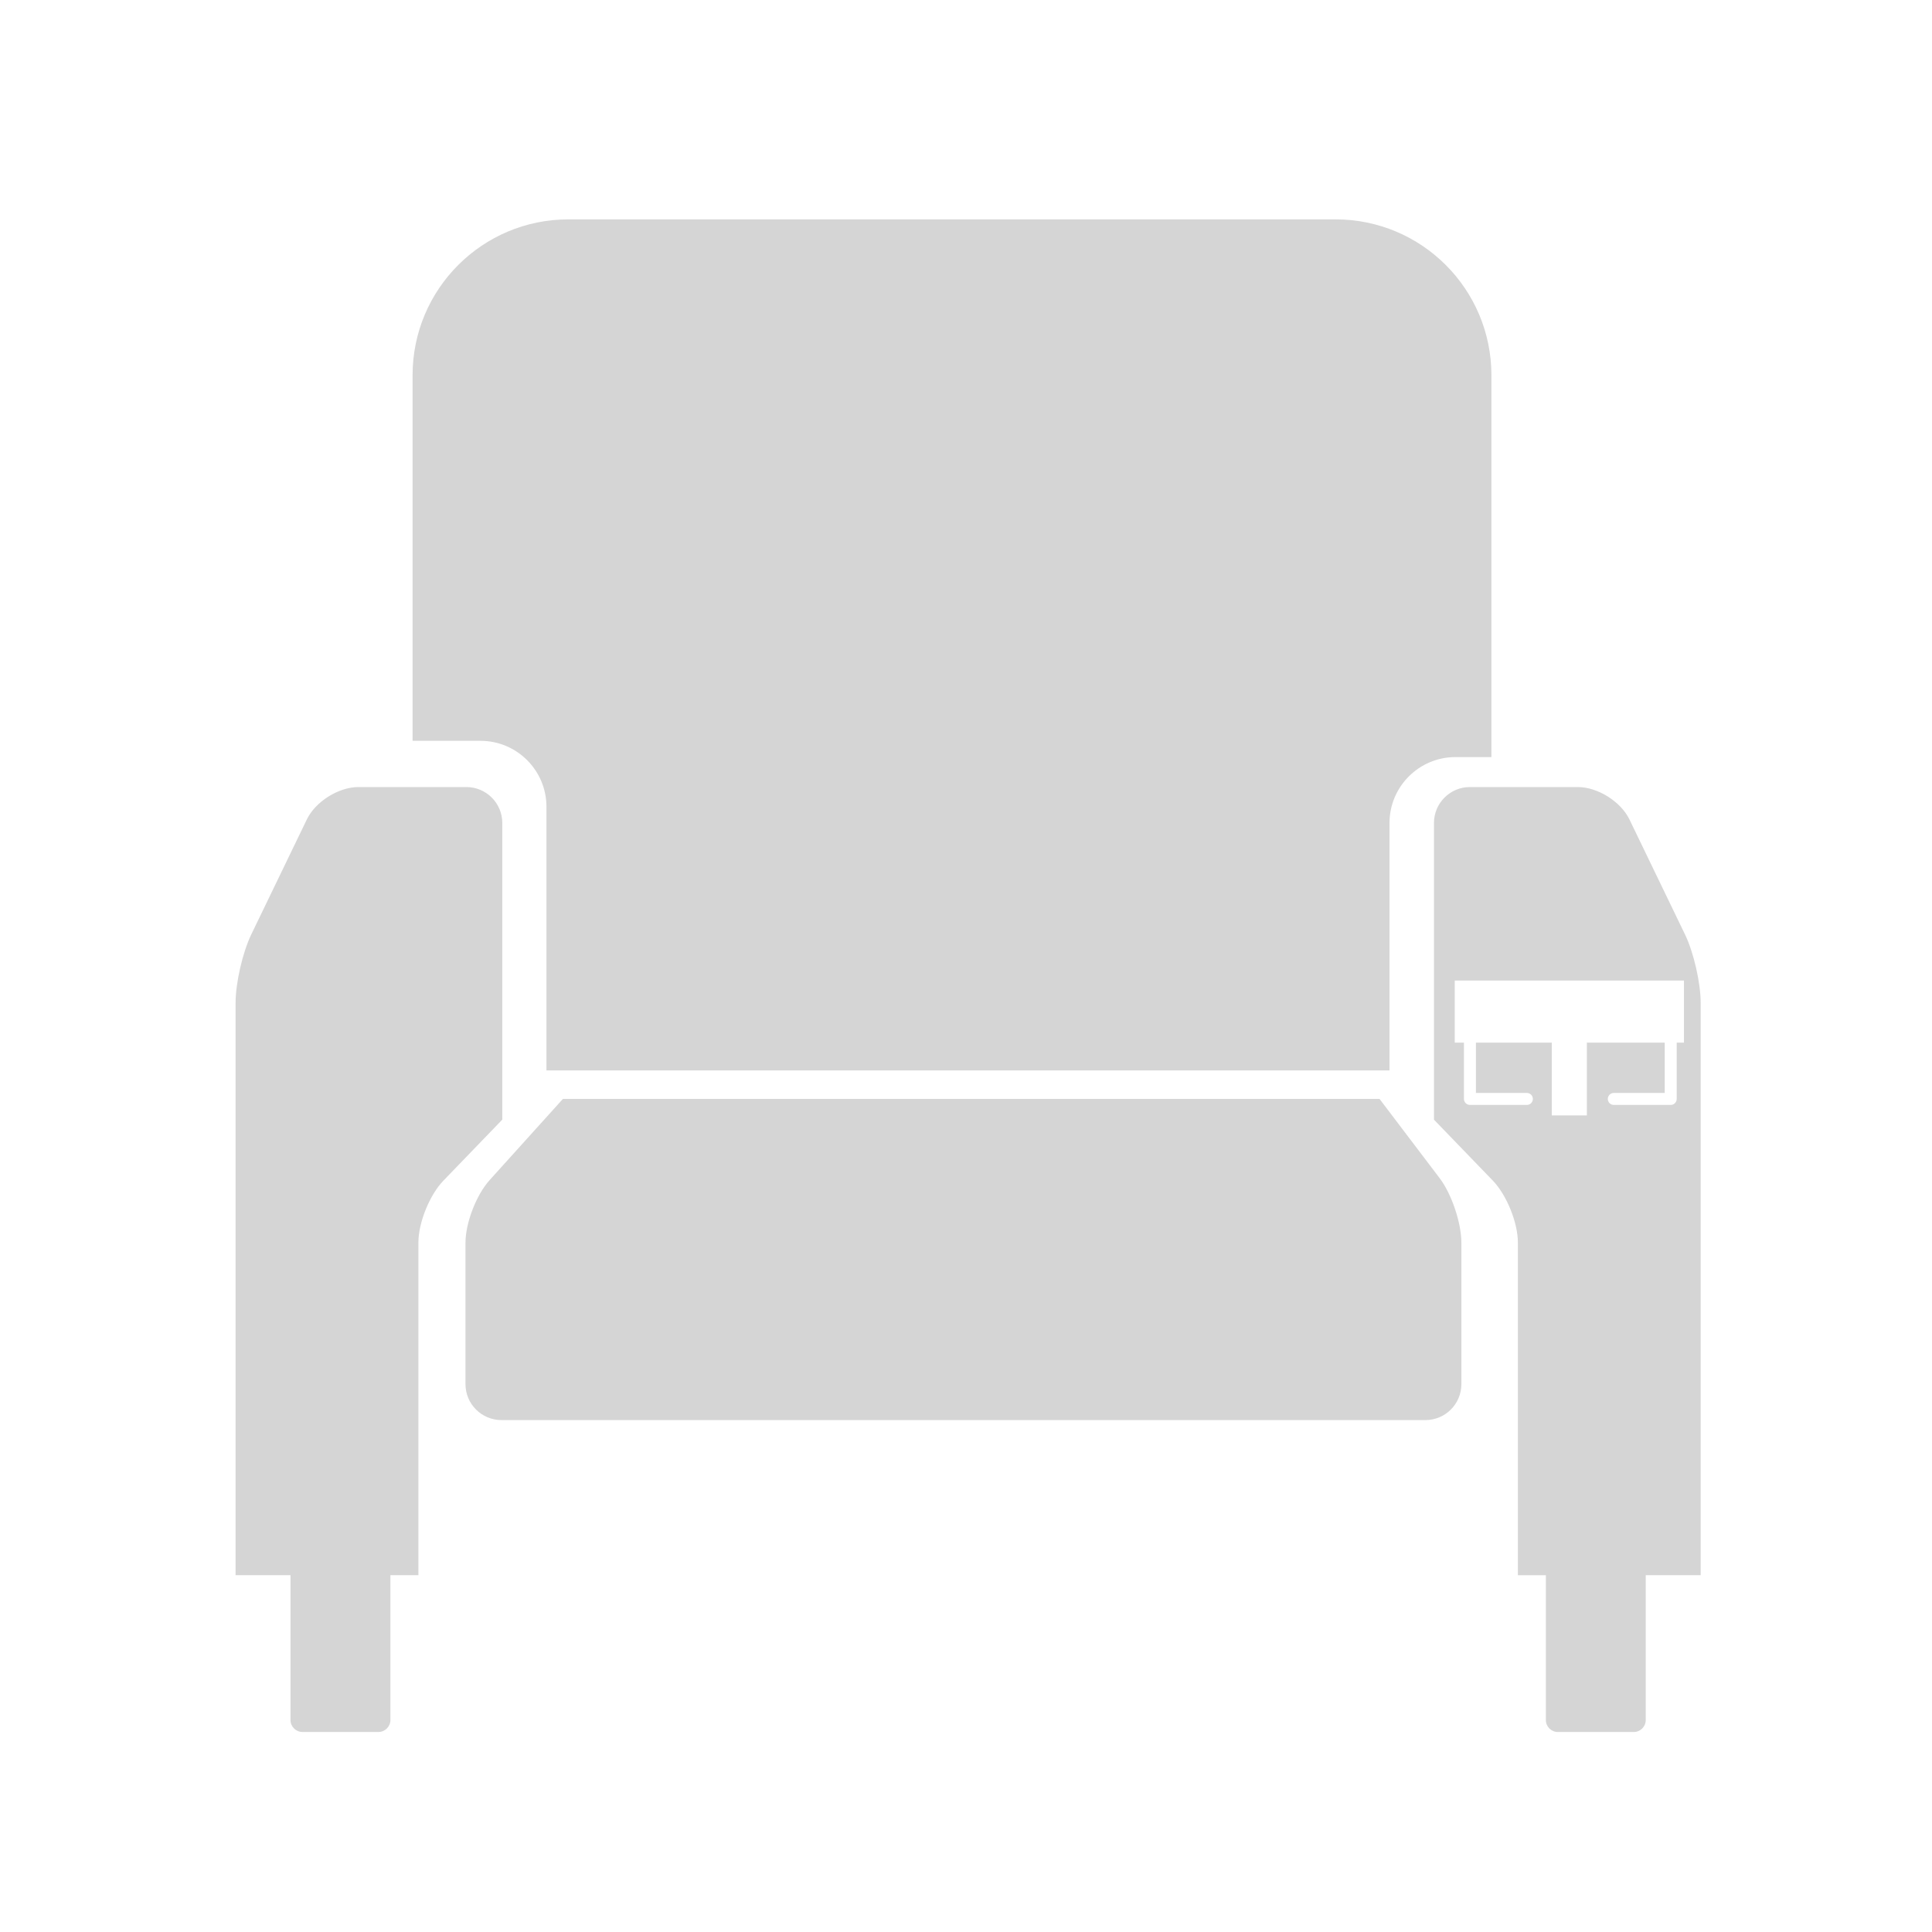
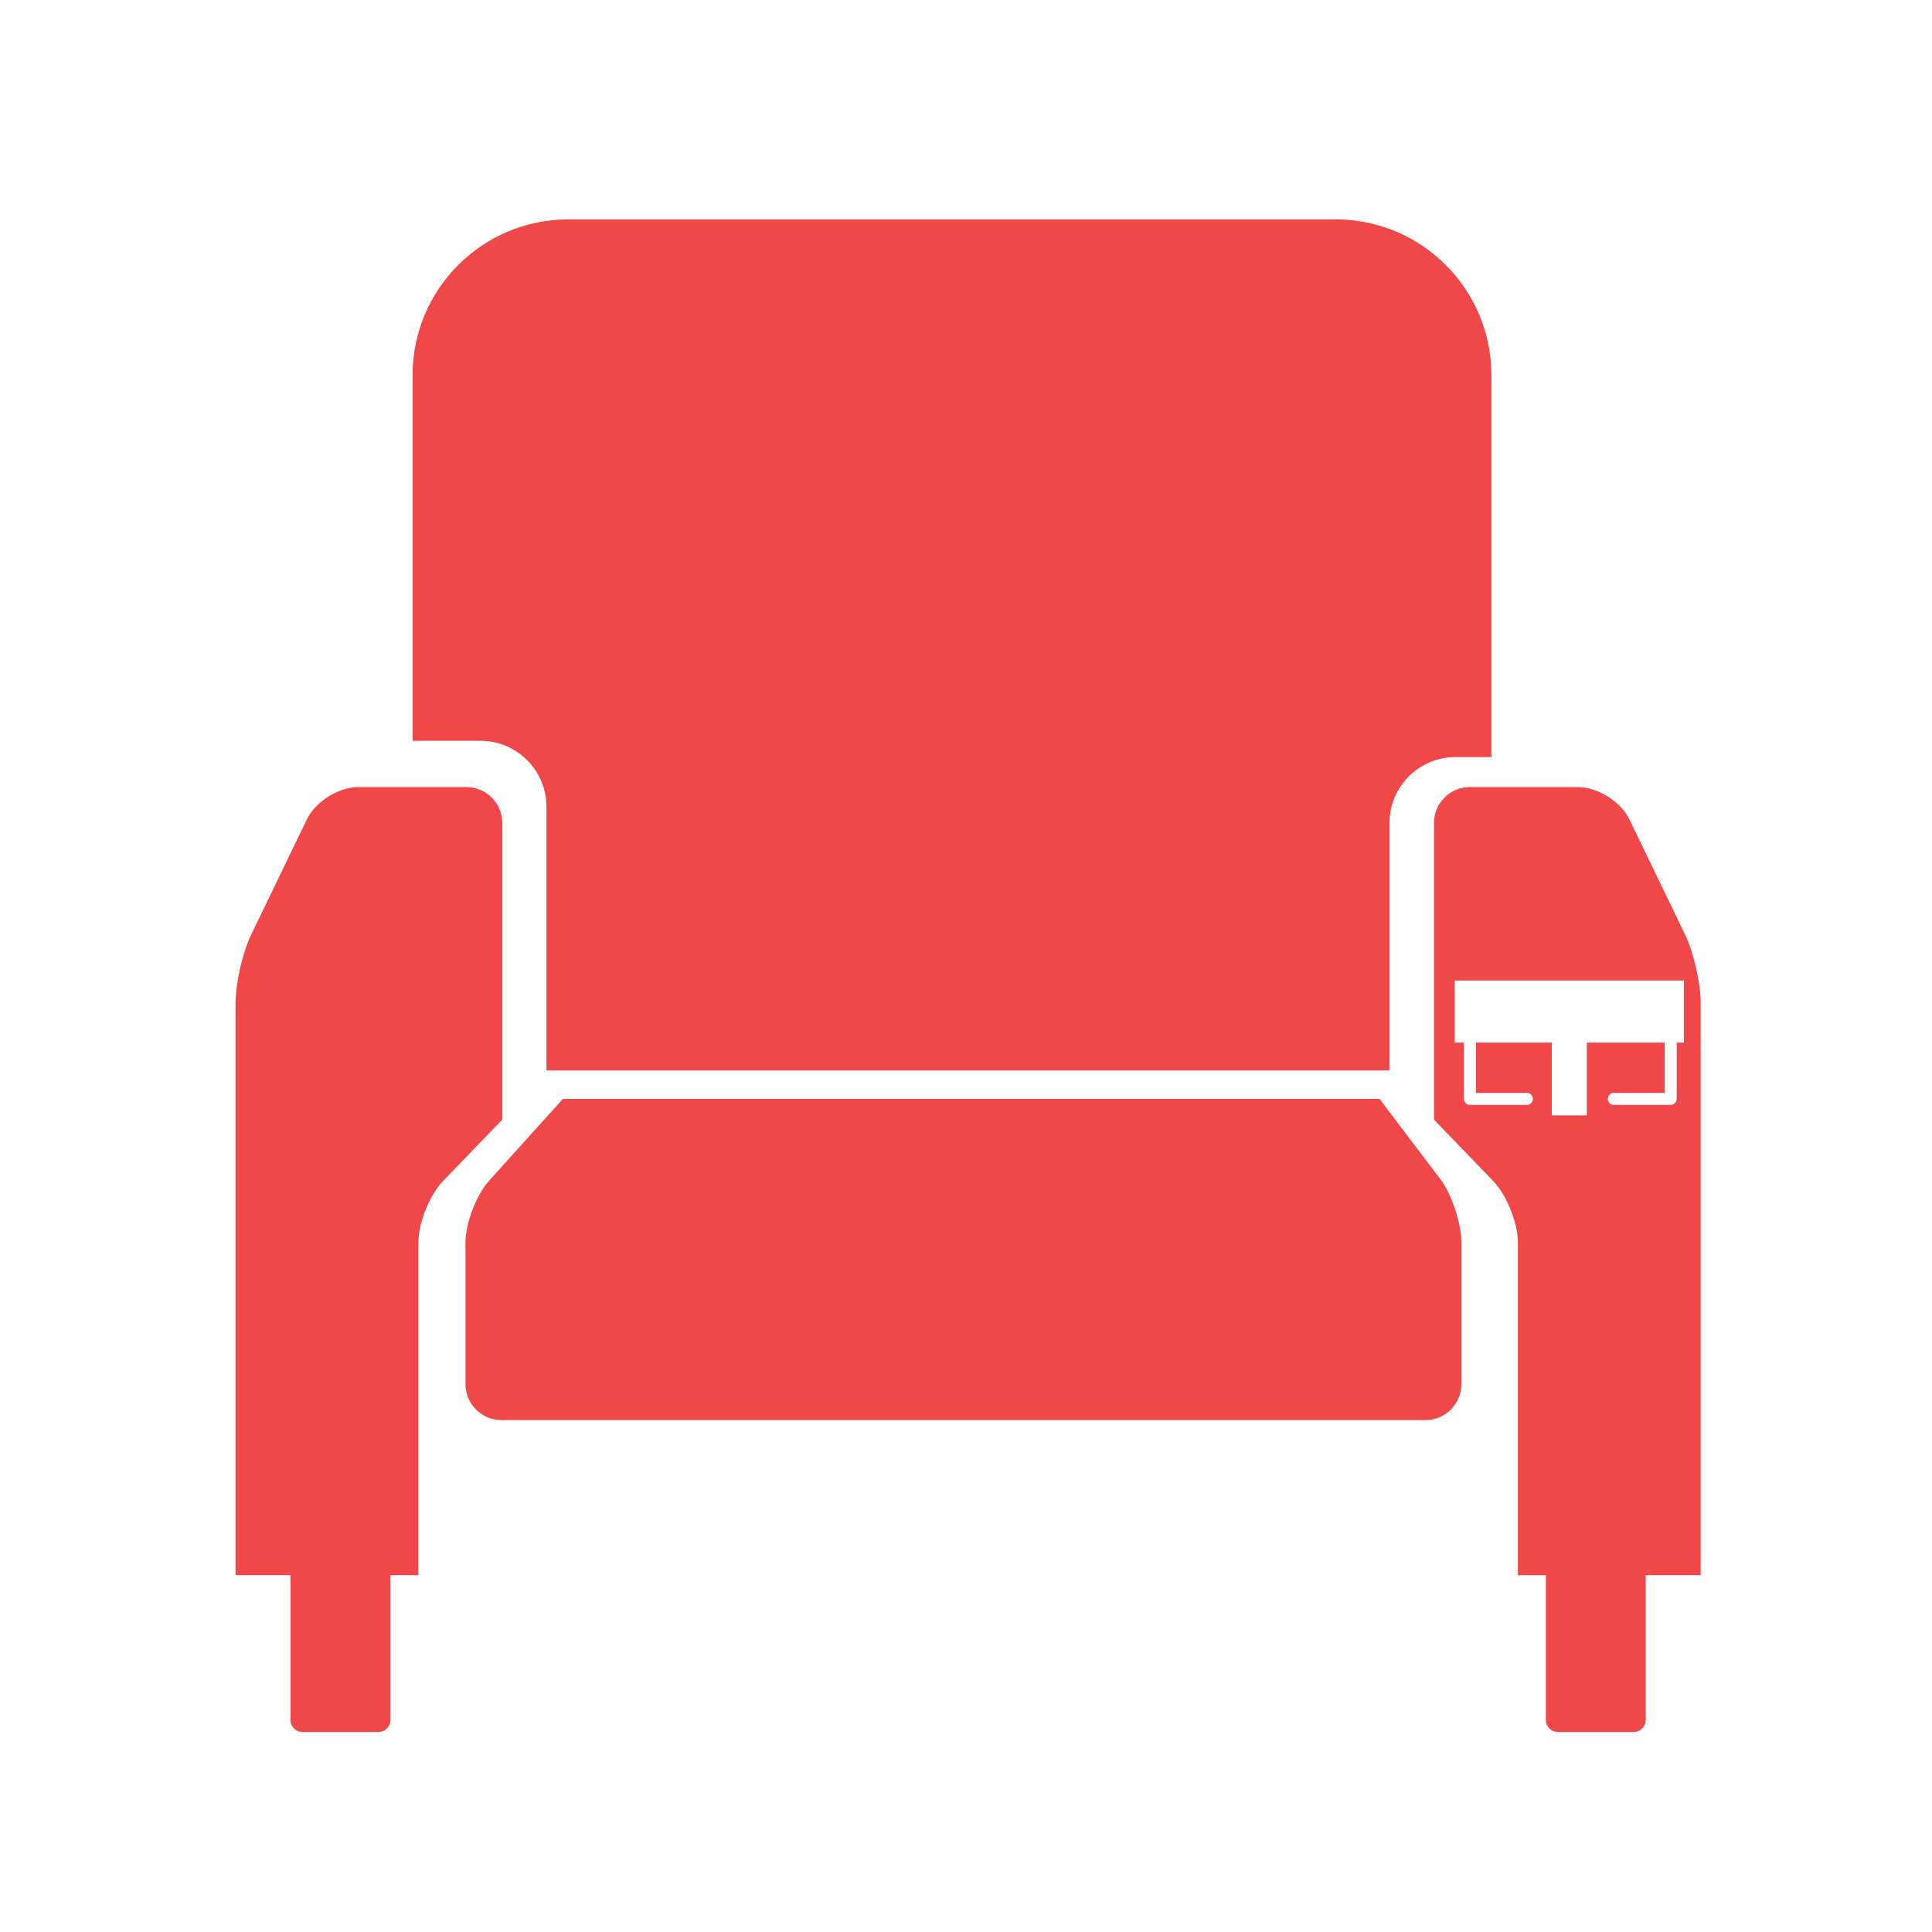
- <svg xmlns="http://www.w3.org/2000/svg" version="1.1" id="Capa_1" x="0px" y="0px" width="25px" height="25px" viewBox="0 0 64 64" style="enable-background:new 0 0 64 64;" xml:space="preserve" fill="#D5D5D5">
+ <svg xmlns="http://www.w3.org/2000/svg" version="1.1" id="Capa_1" x="0px" y="0px" width="25px" height="25px" viewBox="0 0 64 64" style="enable-background:new 0 0 64 64;" xml:space="preserve" fill="#F04848">
  <g>
    <path d="M45.699,36.403H18.647l-2.428,2.69c-0.441,0.488-0.799,1.418-0.799,2.075v4.683c0,0.658,0.534,1.191,1.191,1.191h30.608 c0.658,0,1.191-0.533,1.191-1.191v-4.683c0-0.657-0.322-1.616-0.72-2.14L45.699,36.403z" />
    <path d="M46.029,35.46v-8.197c0-1.205,0.98-2.184,2.185-2.184h1.191V12.43c0-2.852-2.311-5.163-5.162-5.163H18.829 c-2.851,0-5.162,2.311-5.162,5.163v12.111h2.251c1.204,0,2.184,0.979,2.184,2.184v8.735H46.029z" />
    <path d="M16.639,27.263c0-0.658-0.533-1.191-1.191-1.191h-3.573c-0.658,0-1.424,0.48-1.71,1.072l-1.842,3.812 c-0.286,0.593-0.519,1.605-0.519,2.264V52.18h1.819v4.797c0,0.219,0.178,0.397,0.398,0.397h2.515c0.219,0,0.397-0.179,0.397-0.397 V52.18h0.927V41.16c0-0.657,0.37-1.574,0.827-2.048l1.952-2.023V27.263z" />
    <path d="M53.977,27.144c-0.287-0.592-1.053-1.072-1.71-1.072h-3.574c-0.657,0-1.191,0.533-1.191,1.191v9.827l1.953,2.023 c0.456,0.474,0.827,1.391,0.827,2.048v11.02h0.927v4.797c0,0.219,0.178,0.397,0.396,0.397h2.516c0.219,0,0.396-0.179,0.396-0.397 V52.18h1.82V33.219c0-0.658-0.232-1.671-0.519-2.264L53.977,27.144z M55.782,34.537h-0.239v1.866c0,0.11-0.089,0.199-0.198,0.199 h-1.887c-0.108,0-0.197-0.089-0.197-0.199c0-0.109,0.089-0.198,0.197-0.198h1.688v-1.668h-2.579v2.412h-1.162v-2.412h-2.513v1.668 h1.688c0.109,0,0.198,0.089,0.198,0.198c0,0.11-0.089,0.199-0.198,0.199h-1.887c-0.109,0-0.198-0.089-0.198-0.199v-1.866H48.19 v-2.055h7.593V34.537z" />
  </g>
</svg>
